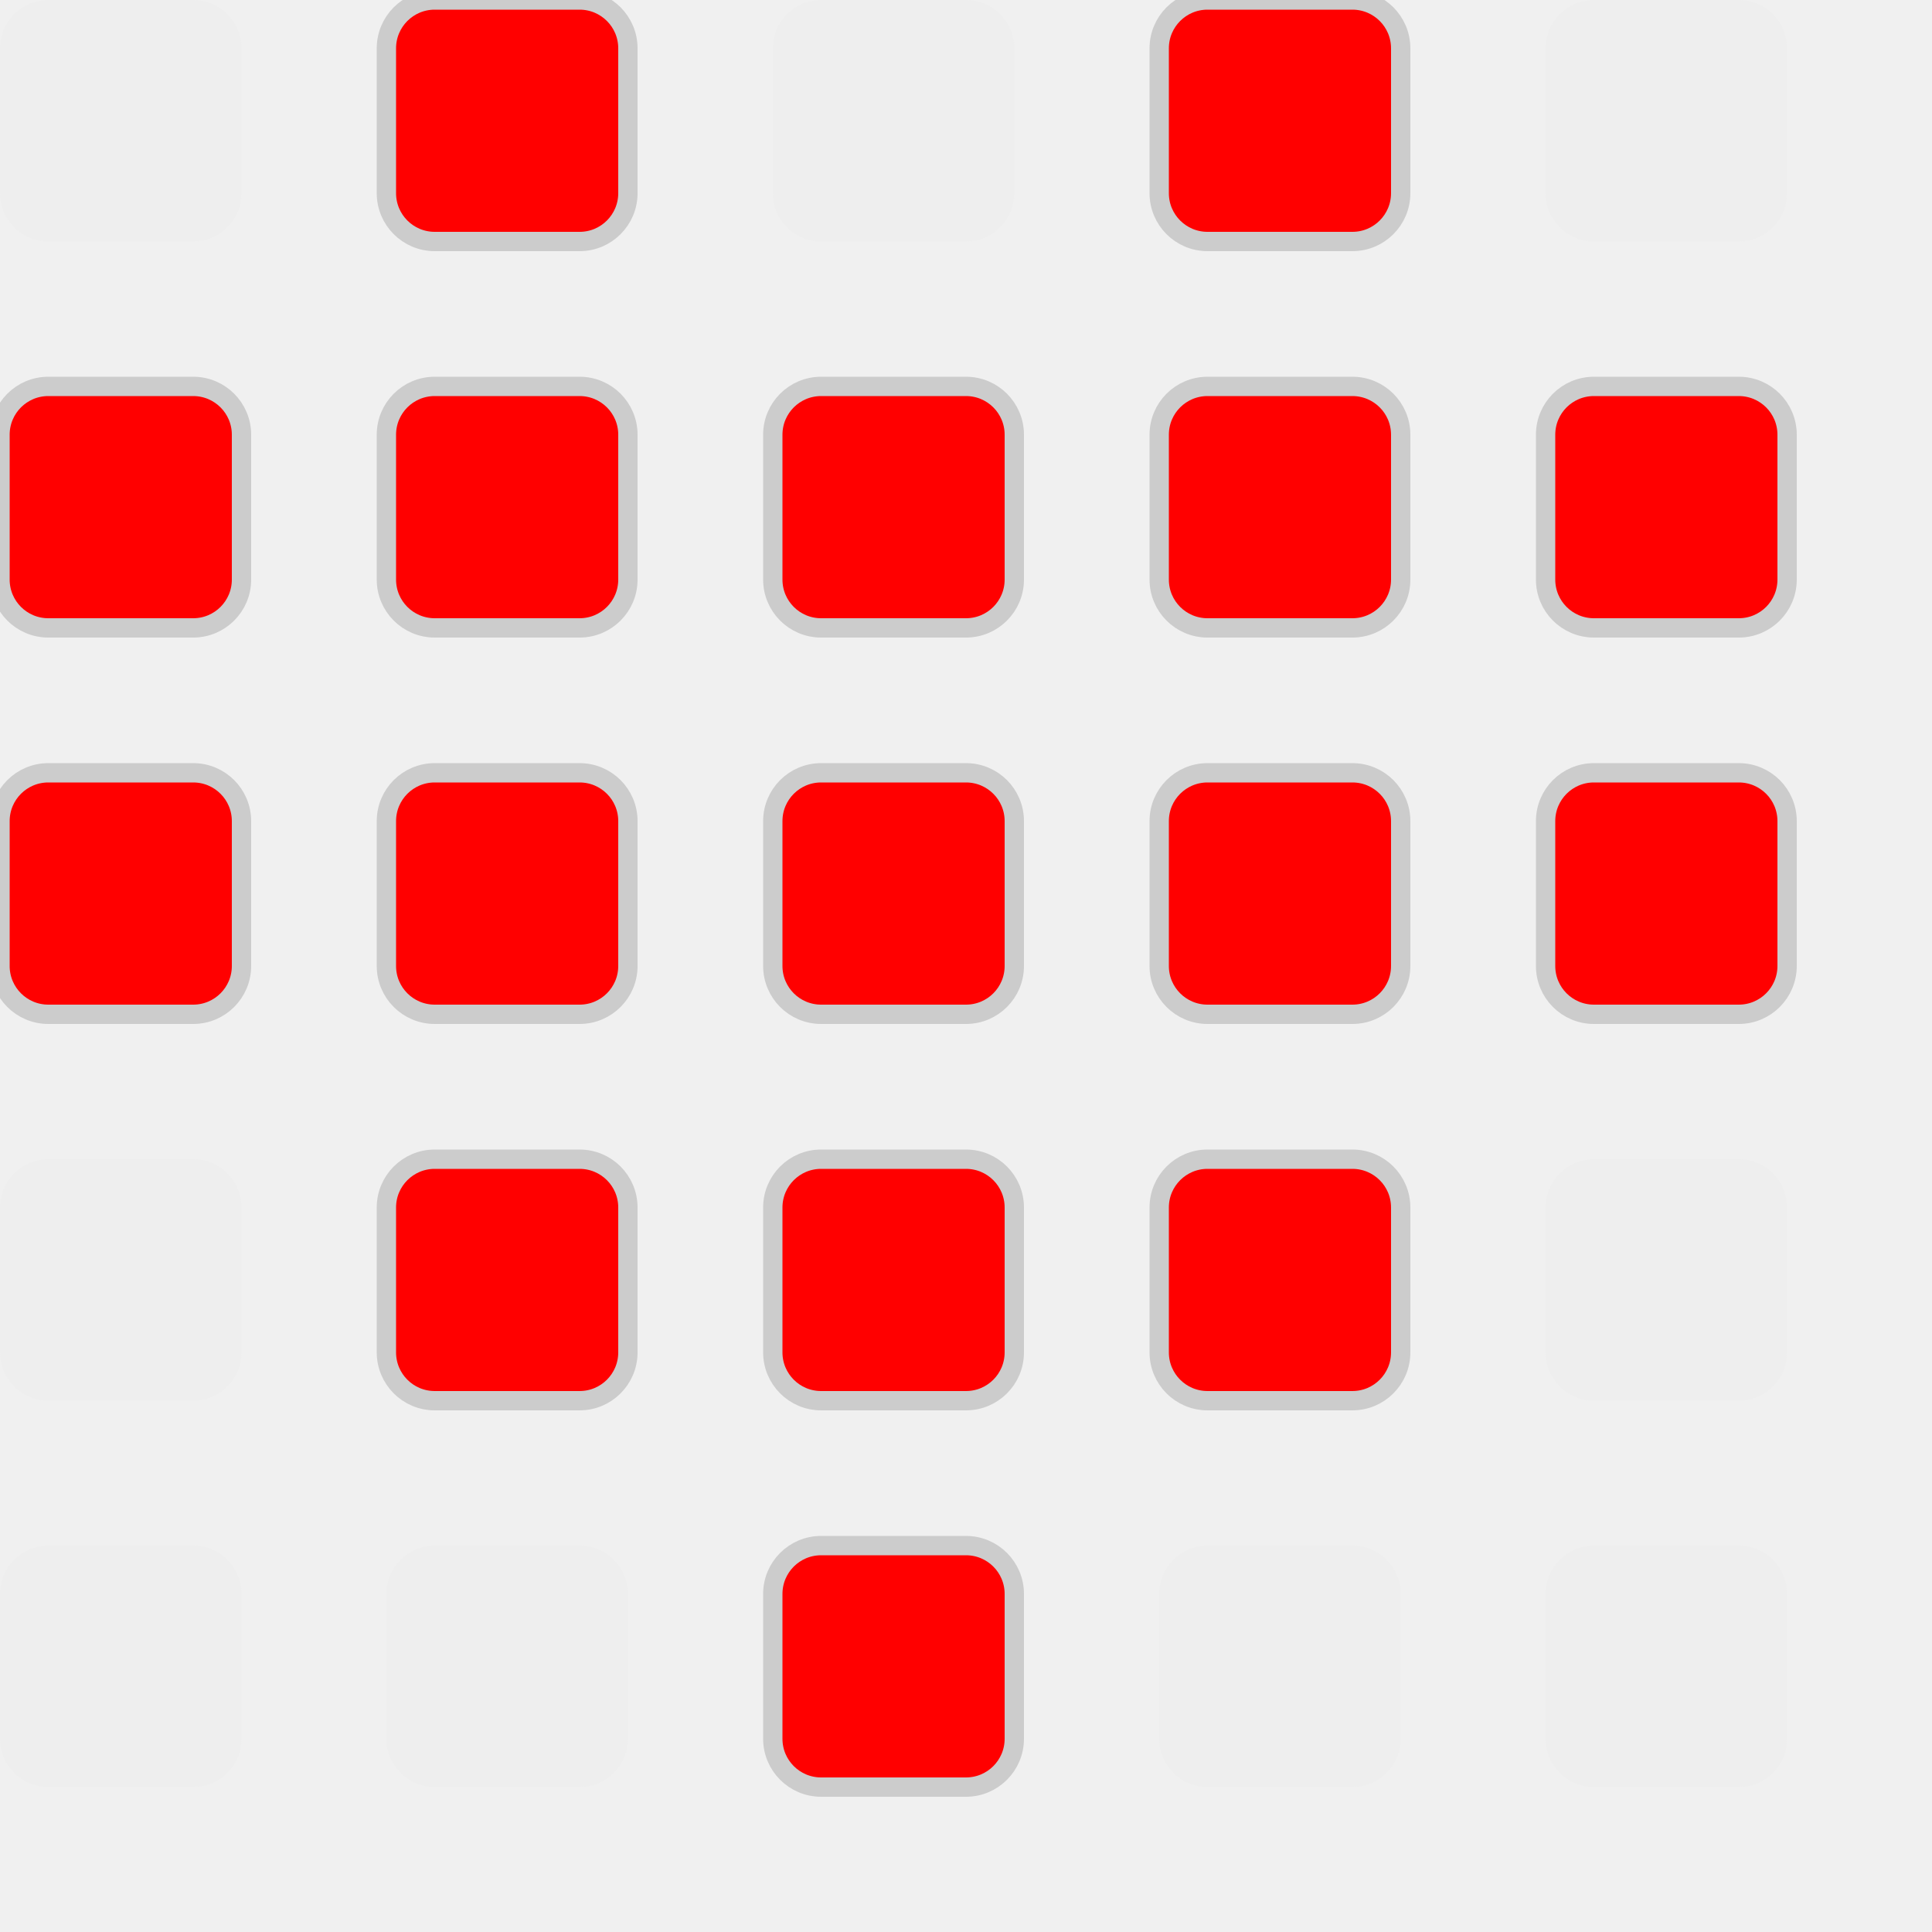
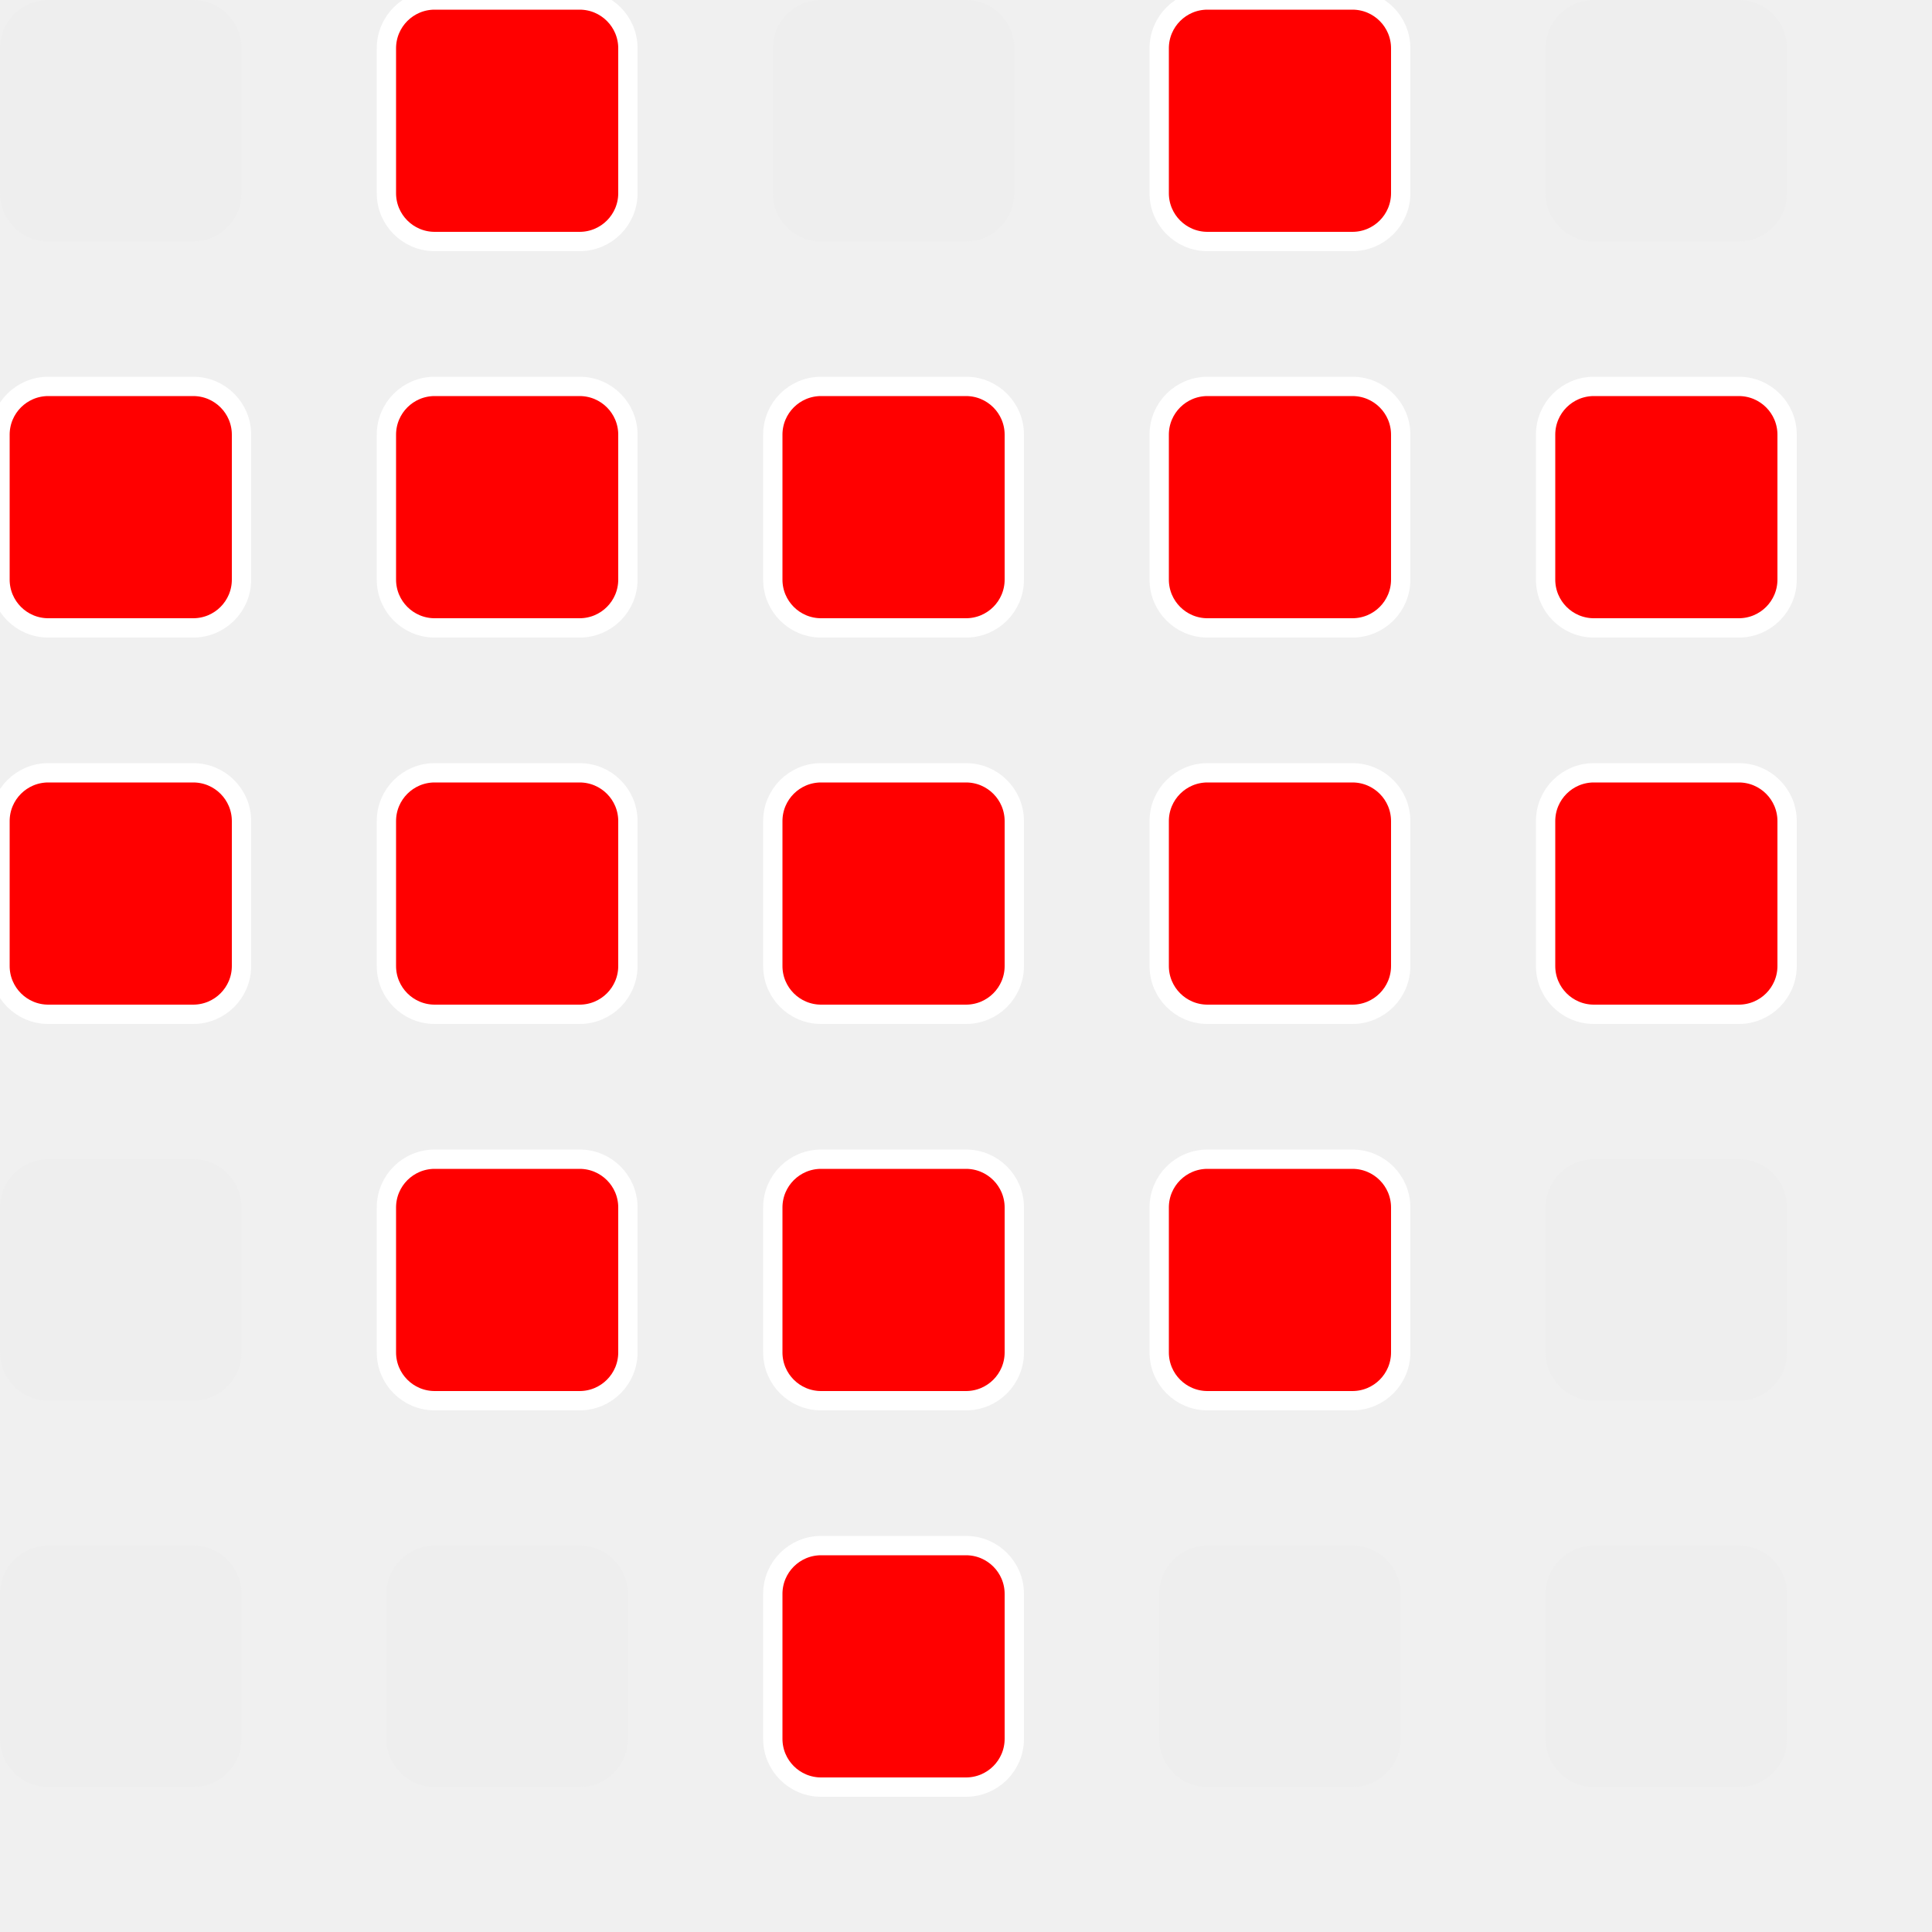
- <svg xmlns="http://www.w3.org/2000/svg" height="200" width="200" style="background: #fff;">
+ <svg xmlns="http://www.w3.org/2000/svg" height="200" width="200">
  <rect y="0" x="0" width="25" height="25" rx="5" transform="translate(0,0)" style="fill: #eee;" />
-   <rect y="0" x="0" width="25" height="25" rx="5" transform="translate(40,0)" style="fill:#f00; stroke:#ccc; stroke-width:2px;" />
+   <rect y="0" x="0" width="25" height="25" rx="5" transform="translate(40,0)" style="fill:#f00; stroke:#fff; stroke-width:2px;" />
  <rect y="0" x="0" width="25" height="25" rx="5" transform="translate(80,0)" style="fill: #eee;" />
-   <rect y="0" x="0" width="25" height="25" rx="5" transform="translate(120,0)" style="fill:#f00; stroke:#ccc; stroke-width:2px;" />
+   <rect y="0" x="0" width="25" height="25" rx="5" transform="translate(120,0)" style="fill:#f00; stroke:#fff; stroke-width:2px;" />
  <rect y="0" x="0" width="25" height="25" rx="5" transform="translate(160,0)" style="fill: #eee;" />
-   <rect y="0" x="0" width="25" height="25" rx="5" transform="translate(0,40)" style="fill:#f00; stroke:#ccc; stroke-width:2px;" />
-   <rect y="0" x="0" width="25" height="25" rx="5" transform="translate(40,40)" style="fill:#f00; stroke:#ccc; stroke-width:2px;" />
-   <rect y="0" x="0" width="25" height="25" rx="5" transform="translate(80,40)" style="fill:#f00; stroke:#ccc; stroke-width:2px;" />
-   <rect y="0" x="0" width="25" height="25" rx="5" transform="translate(120,40)" style="fill:#f00; stroke:#ccc; stroke-width:2px;" />
-   <rect y="0" x="0" width="25" height="25" rx="5" transform="translate(160,40)" style="fill:#f00; stroke:#ccc; stroke-width:2px;" />
-   <rect y="0" x="0" width="25" height="25" rx="5" transform="translate(0,80)" style="fill:#f00; stroke:#ccc; stroke-width:2px;" />
-   <rect y="0" x="0" width="25" height="25" rx="5" transform="translate(40,80)" style="fill:#f00; stroke:#ccc; stroke-width:2px;" />
-   <rect y="0" x="0" width="25" height="25" rx="5" transform="translate(80,80)" style="fill:#f00; stroke:#ccc; stroke-width:2px;" />
-   <rect y="0" x="0" width="25" height="25" rx="5" transform="translate(120,80)" style="fill:#f00; stroke:#ccc; stroke-width:2px;" />
-   <rect y="0" x="0" width="25" height="25" rx="5" transform="translate(160,80)" style="fill:#f00; stroke:#ccc; stroke-width:2px;" />
+   <rect y="0" x="0" width="25" height="25" rx="5" transform="translate(0,40)" style="fill:#f00; stroke:#fff; stroke-width:2px;" />
+   <rect y="0" x="0" width="25" height="25" rx="5" transform="translate(40,40)" style="fill:#f00; stroke:#fff; stroke-width:2px;" />
+   <rect y="0" x="0" width="25" height="25" rx="5" transform="translate(80,40)" style="fill:#f00; stroke:#fff; stroke-width:2px;" />
+   <rect y="0" x="0" width="25" height="25" rx="5" transform="translate(120,40)" style="fill:#f00; stroke:#fff; stroke-width:2px;" />
+   <rect y="0" x="0" width="25" height="25" rx="5" transform="translate(160,40)" style="fill:#f00; stroke:#fff; stroke-width:2px;" />
+   <rect y="0" x="0" width="25" height="25" rx="5" transform="translate(0,80)" style="fill:#f00; stroke:#fff; stroke-width:2px;" />
+   <rect y="0" x="0" width="25" height="25" rx="5" transform="translate(40,80)" style="fill:#f00; stroke:#fff; stroke-width:2px;" />
+   <rect y="0" x="0" width="25" height="25" rx="5" transform="translate(80,80)" style="fill:#f00; stroke:#fff; stroke-width:2px;" />
+   <rect y="0" x="0" width="25" height="25" rx="5" transform="translate(120,80)" style="fill:#f00; stroke:#fff; stroke-width:2px;" />
+   <rect y="0" x="0" width="25" height="25" rx="5" transform="translate(160,80)" style="fill:#f00; stroke:#fff; stroke-width:2px;" />
  <rect y="0" x="0" width="25" height="25" rx="5" transform="translate(0,120)" style="fill: #eee;" />
-   <rect y="0" x="0" width="25" height="25" rx="5" transform="translate(40,120)" style="fill:#f00; stroke:#ccc; stroke-width:2px;" />
-   <rect y="0" x="0" width="25" height="25" rx="5" transform="translate(80,120)" style="fill:#f00; stroke:#ccc; stroke-width:2px;" />
-   <rect y="0" x="0" width="25" height="25" rx="5" transform="translate(120,120)" style="fill:#f00; stroke:#ccc; stroke-width:2px;" />
+   <rect y="0" x="0" width="25" height="25" rx="5" transform="translate(40,120)" style="fill:#f00; stroke:#fff; stroke-width:2px;" />
+   <rect y="0" x="0" width="25" height="25" rx="5" transform="translate(80,120)" style="fill:#f00; stroke:#fff; stroke-width:2px;" />
+   <rect y="0" x="0" width="25" height="25" rx="5" transform="translate(120,120)" style="fill:#f00; stroke:#fff; stroke-width:2px;" />
  <rect y="0" x="0" width="25" height="25" rx="5" transform="translate(160,120)" style="fill: #eee;" />
  <rect y="0" x="0" width="25" height="25" rx="5" transform="translate(0,160)" style="fill: #eee;" />
  <rect y="0" x="0" width="25" height="25" rx="5" transform="translate(40,160)" style="fill: #eee;" />
-   <rect y="0" x="0" width="25" height="25" rx="5" transform="translate(80,160)" style="fill:#f00; stroke:#ccc; stroke-width:2px;" />
+   <rect y="0" x="0" width="25" height="25" rx="5" transform="translate(80,160)" style="fill:#f00; stroke:#fff; stroke-width:2px;" />
  <rect y="0" x="0" width="25" height="25" rx="5" transform="translate(120,160)" style="fill: #eee;" />
  <rect y="0" x="0" width="25" height="25" rx="5" transform="translate(160,160)" style="fill: #eee;" />
</svg>
